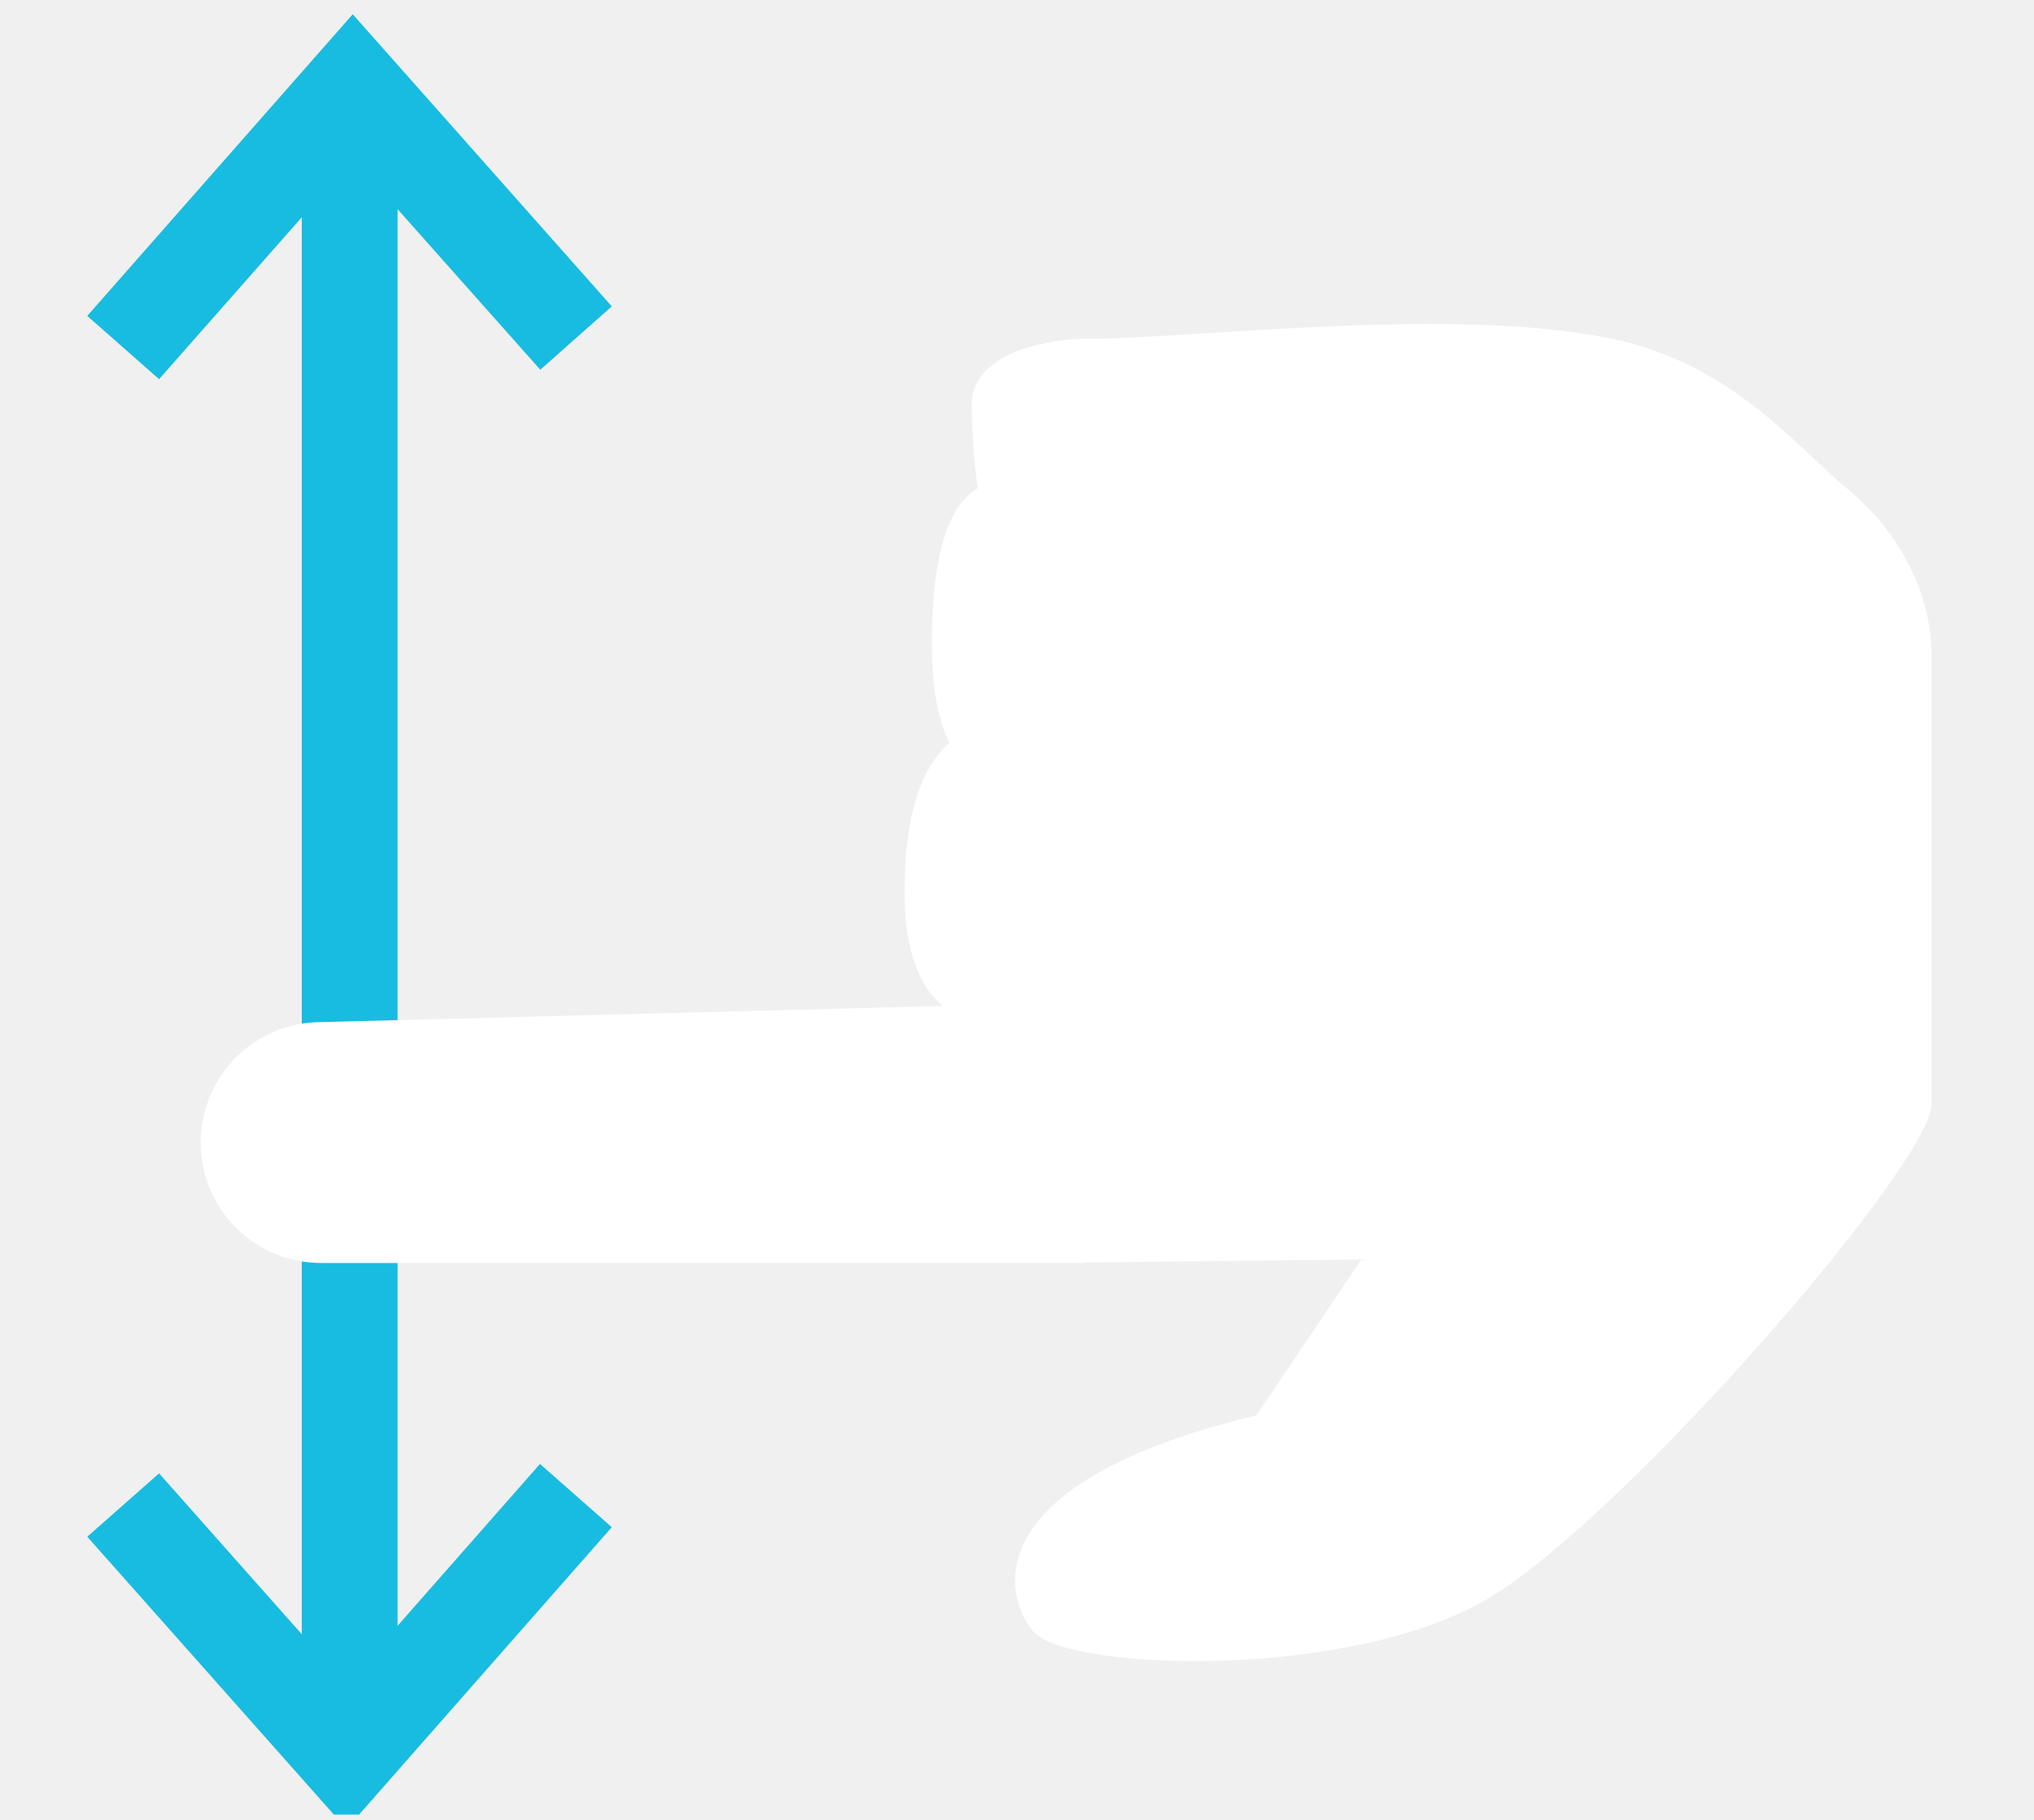
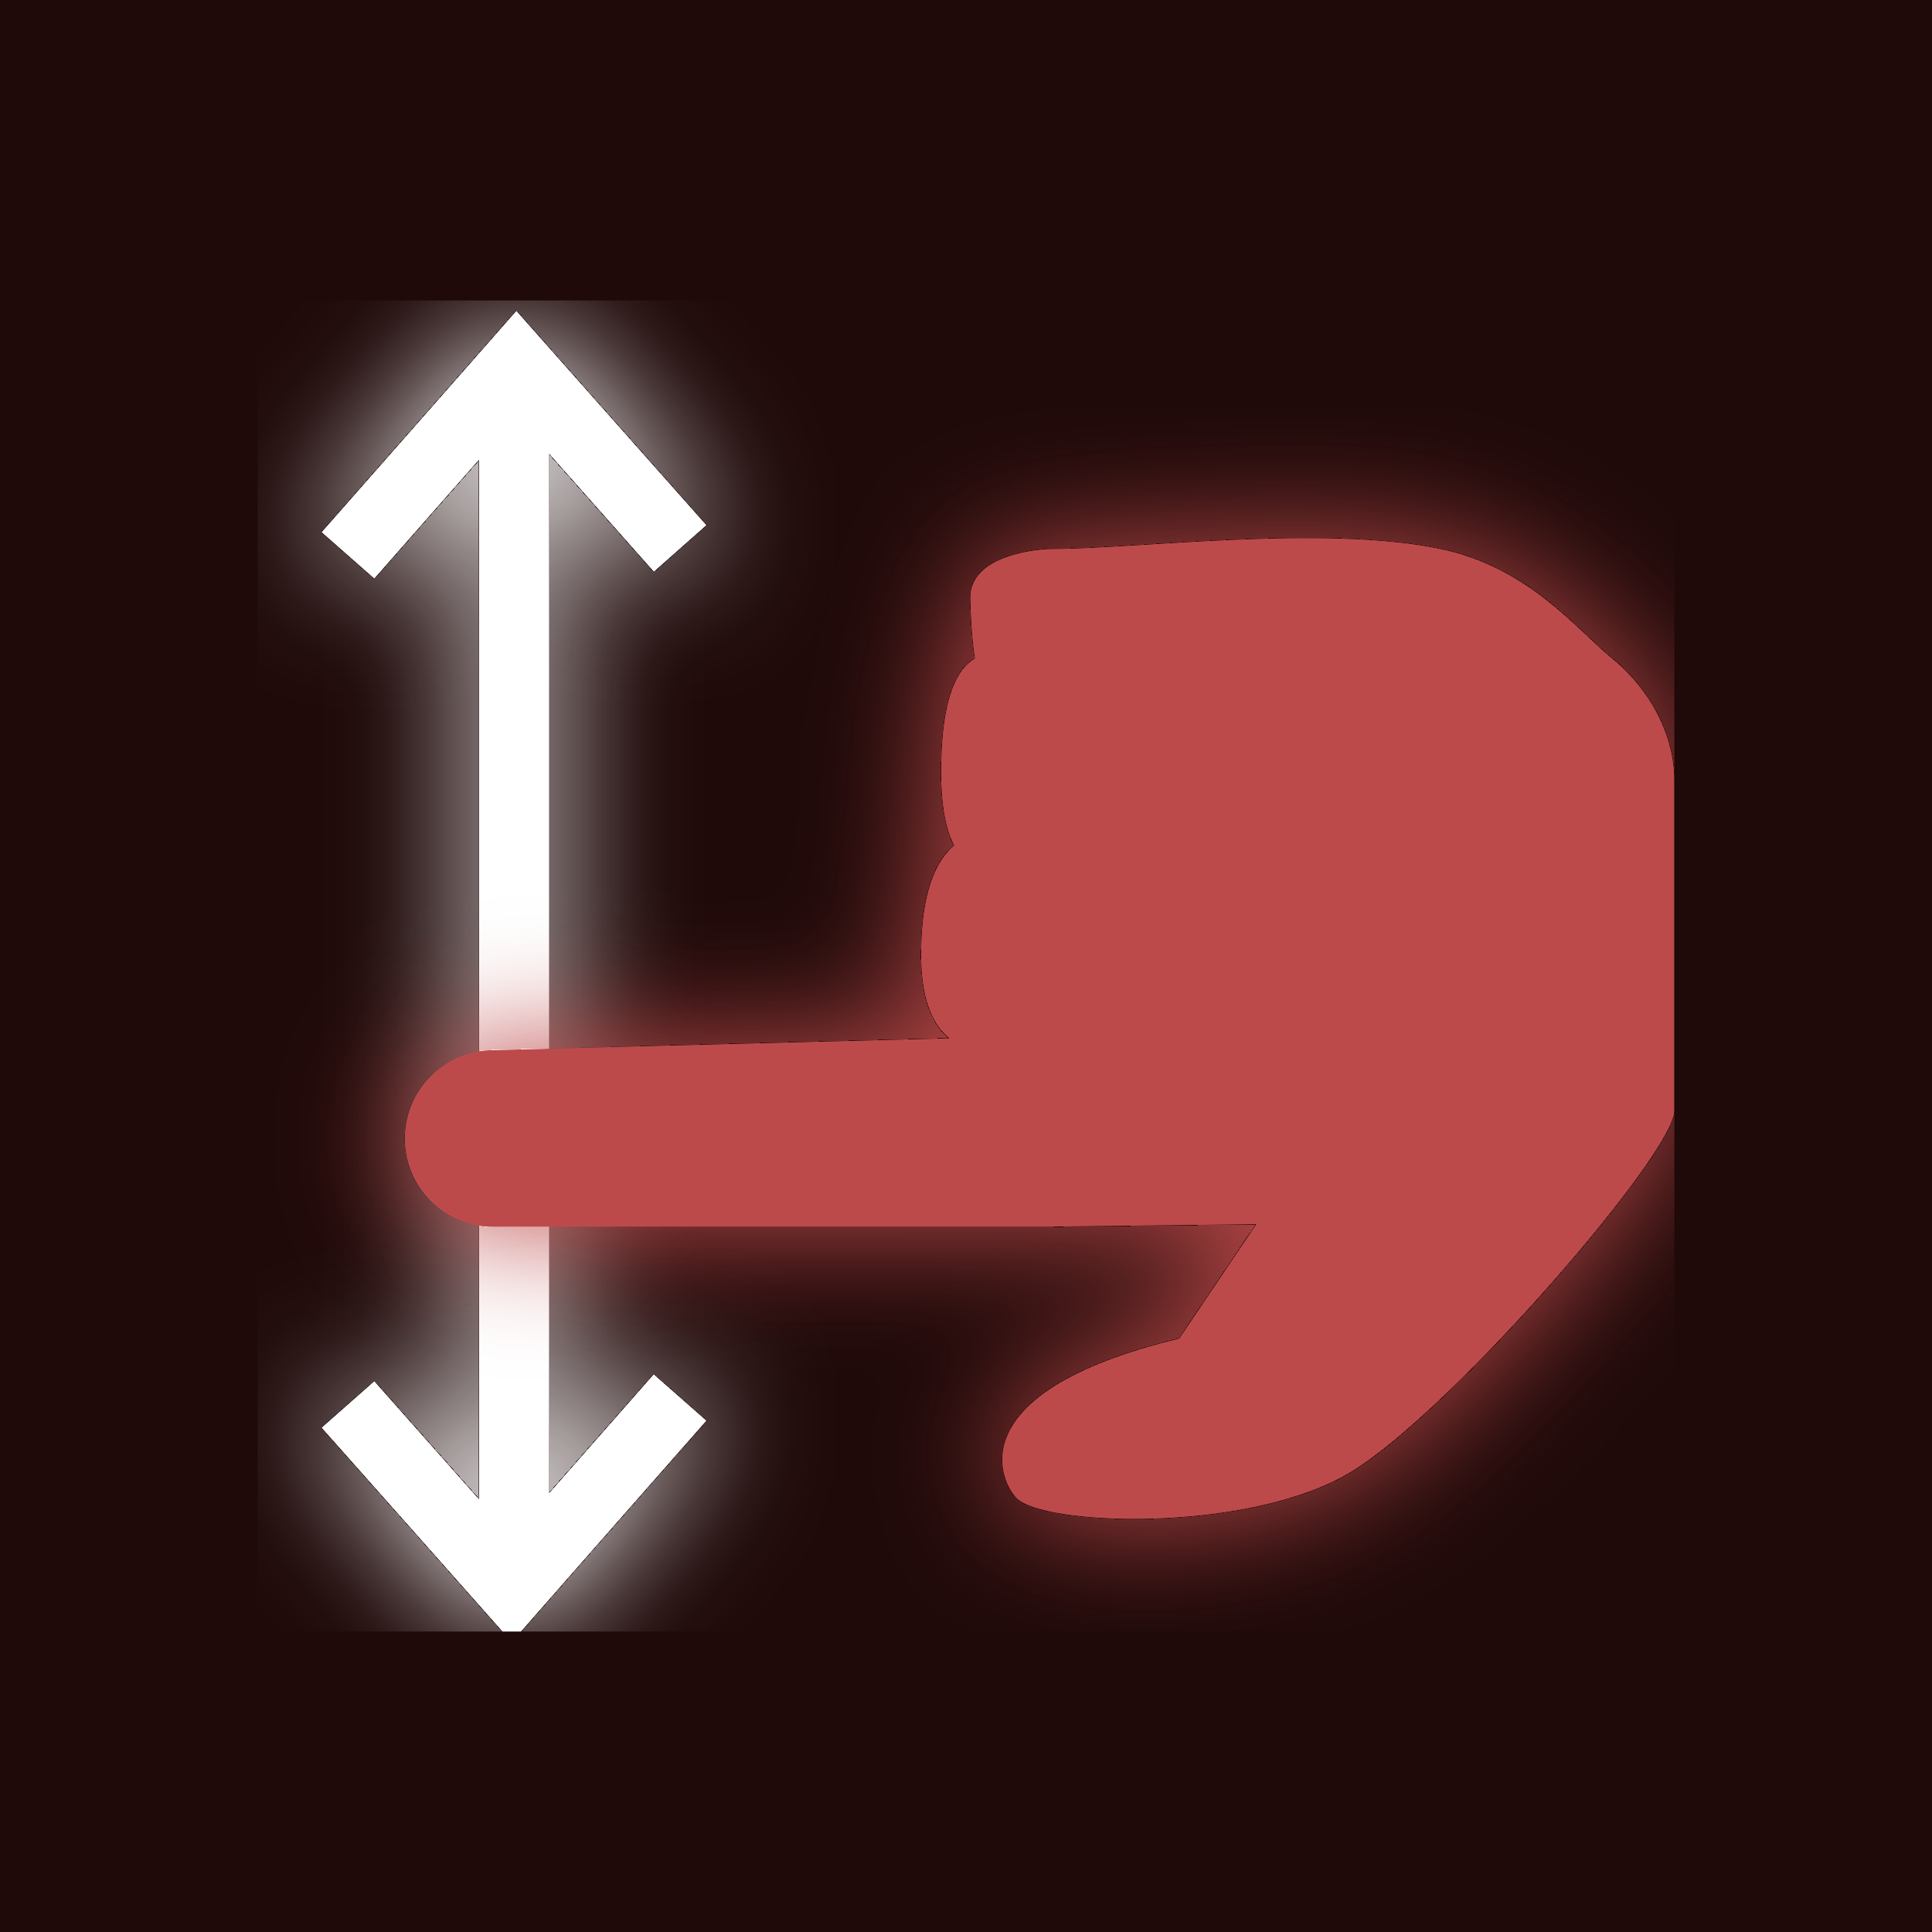
- <svg xmlns="http://www.w3.org/2000/svg" width="19" height="17" viewBox="0 0 19 17" fill="none">
-   <g clip-path="url(#clip0_2500_1514)">
-     <path d="M0.815 2.951L1.486 3.542L2.819 2.03L2.819 15.266L1.486 13.763L0.815 14.355L3.237 17.084L5.715 14.266L5.044 13.675L3.714 15.187L3.714 1.954L5.047 3.454L5.715 2.862L3.295 0.133L0.815 2.951Z" fill="#18BCE0" />
-     <path d="M10.136 11.794L12.717 11.765L11.736 13.221C8.817 13.925 9.492 15.133 9.698 15.281C10.161 15.614 12.682 15.679 13.934 14.912C15.211 14.129 18.043 10.863 18.043 10.315L18.043 6.126C18.043 5.522 17.723 4.948 17.255 4.565C16.788 4.183 16.186 3.4 15.061 3.165C13.569 2.854 11.194 3.165 10.125 3.165C9.926 3.165 9.065 3.243 9.076 3.796C9.134 6.386 10.121 4.869 10.121 4.869C10.121 4.869 8.705 3.512 8.705 6.008C8.705 8.079 10.118 6.976 10.118 6.976C10.118 6.976 8.45 5.965 8.45 8.336C8.45 10.244 10.127 9.363 10.127 9.363L2.999 9.548C2.378 9.548 1.875 10.052 1.875 10.673C1.875 11.295 2.378 11.798 3 11.798L10.136 11.798L10.136 11.794Z" fill="white" />
+ <svg xmlns="http://www.w3.org/2000/svg" width="30" height="30" viewBox="0 0 30 30" fill="none">
+   <rect width="30" height="30" fill="#1F0909" />
+   <g clip-path="url(#clip0_2703_375)">
+     <g filter="url(#filter0_d_2703_375)">
+       <path d="M4.994 8.264L5.812 8.984L7.437 7.14L7.437 23.279L5.812 21.447L4.994 22.169L7.947 25.497L10.969 22.06L10.151 21.34L8.528 23.184L8.528 7.047L10.153 8.877L10.969 8.155L8.018 4.827L4.994 8.264Z" fill="white" />
+     </g>
+     <g filter="url(#filter1_d_2703_375)">
+       <path d="M16.36 19.046L19.507 19.01L18.31 20.786C14.751 21.645 15.574 23.117 15.825 23.297C16.39 23.704 19.463 23.783 20.991 22.847C22.548 21.893 26 17.911 26 17.243L26 12.135C26 11.399 25.61 10.698 25.04 10.231C24.47 9.765 23.737 8.81 22.365 8.524C20.546 8.145 17.65 8.524 16.346 8.524C16.103 8.524 15.053 8.62 15.067 9.293C15.138 12.451 16.341 10.602 16.341 10.602C16.341 10.602 14.614 8.947 14.614 11.99C14.614 14.516 16.338 13.171 16.338 13.171C16.338 13.171 14.303 11.938 14.303 14.829C14.303 17.156 16.349 16.081 16.349 16.081L7.657 16.307C6.899 16.307 6.286 16.921 6.286 17.679C6.286 18.437 6.899 19.051 7.657 19.051L16.36 19.051L16.36 19.046Z" fill="#BD4A4A" />
+     </g>
  </g>
  <defs>
-     <clipPath id="clip0_2500_1514">
-       <rect width="16.951" height="18.042" fill="white" transform="translate(7.40949e-07 16.9512) rotate(-90)" />
+     <filter id="filter0_d_2703_375" x="2.994" y="2.828" width="9.975" height="24.669" filterUnits="userSpaceOnUse" color-interpolation-filters="sRGB">
+       <feFlood flood-opacity="0" result="BackgroundImageFix" />
+       <feColorMatrix in="SourceAlpha" type="matrix" values="0 0 0 0 0 0 0 0 0 0 0 0 0 0 0 0 0 0 127 0" result="hardAlpha" />
+       <feOffset />
+       <feGaussianBlur stdDeviation="1" />
+       <feComposite in2="hardAlpha" operator="out" />
+       <feColorMatrix type="matrix" values="0 0 0 0 1 0 0 0 0 1 0 0 0 0 1 0 0 0 1 0" />
+       <feBlend mode="normal" in2="BackgroundImageFix" result="effect1_dropShadow_2703_375" />
+       <feBlend mode="normal" in="SourceGraphic" in2="effect1_dropShadow_2703_375" result="shape" />
+     </filter>
+     <filter id="filter1_d_2703_375" x="4.286" y="6.355" width="23.715" height="19.23" filterUnits="userSpaceOnUse" color-interpolation-filters="sRGB">
+       <feFlood flood-opacity="0" result="BackgroundImageFix" />
+       <feColorMatrix in="SourceAlpha" type="matrix" values="0 0 0 0 0 0 0 0 0 0 0 0 0 0 0 0 0 0 127 0" result="hardAlpha" />
+       <feOffset />
+       <feGaussianBlur stdDeviation="1" />
+       <feComposite in2="hardAlpha" operator="out" />
+       <feColorMatrix type="matrix" values="0 0 0 0 0.741 0 0 0 0 0.29 0 0 0 0 0.29 0 0 0 1 0" />
+       <feBlend mode="normal" in2="BackgroundImageFix" result="effect1_dropShadow_2703_375" />
+       <feBlend mode="normal" in="SourceGraphic" in2="effect1_dropShadow_2703_375" result="shape" />
+     </filter>
+     <clipPath id="clip0_2703_375">
+       <rect width="20.669" height="22" fill="white" transform="translate(4 25.3345) rotate(-90)" />
    </clipPath>
  </defs>
</svg>
